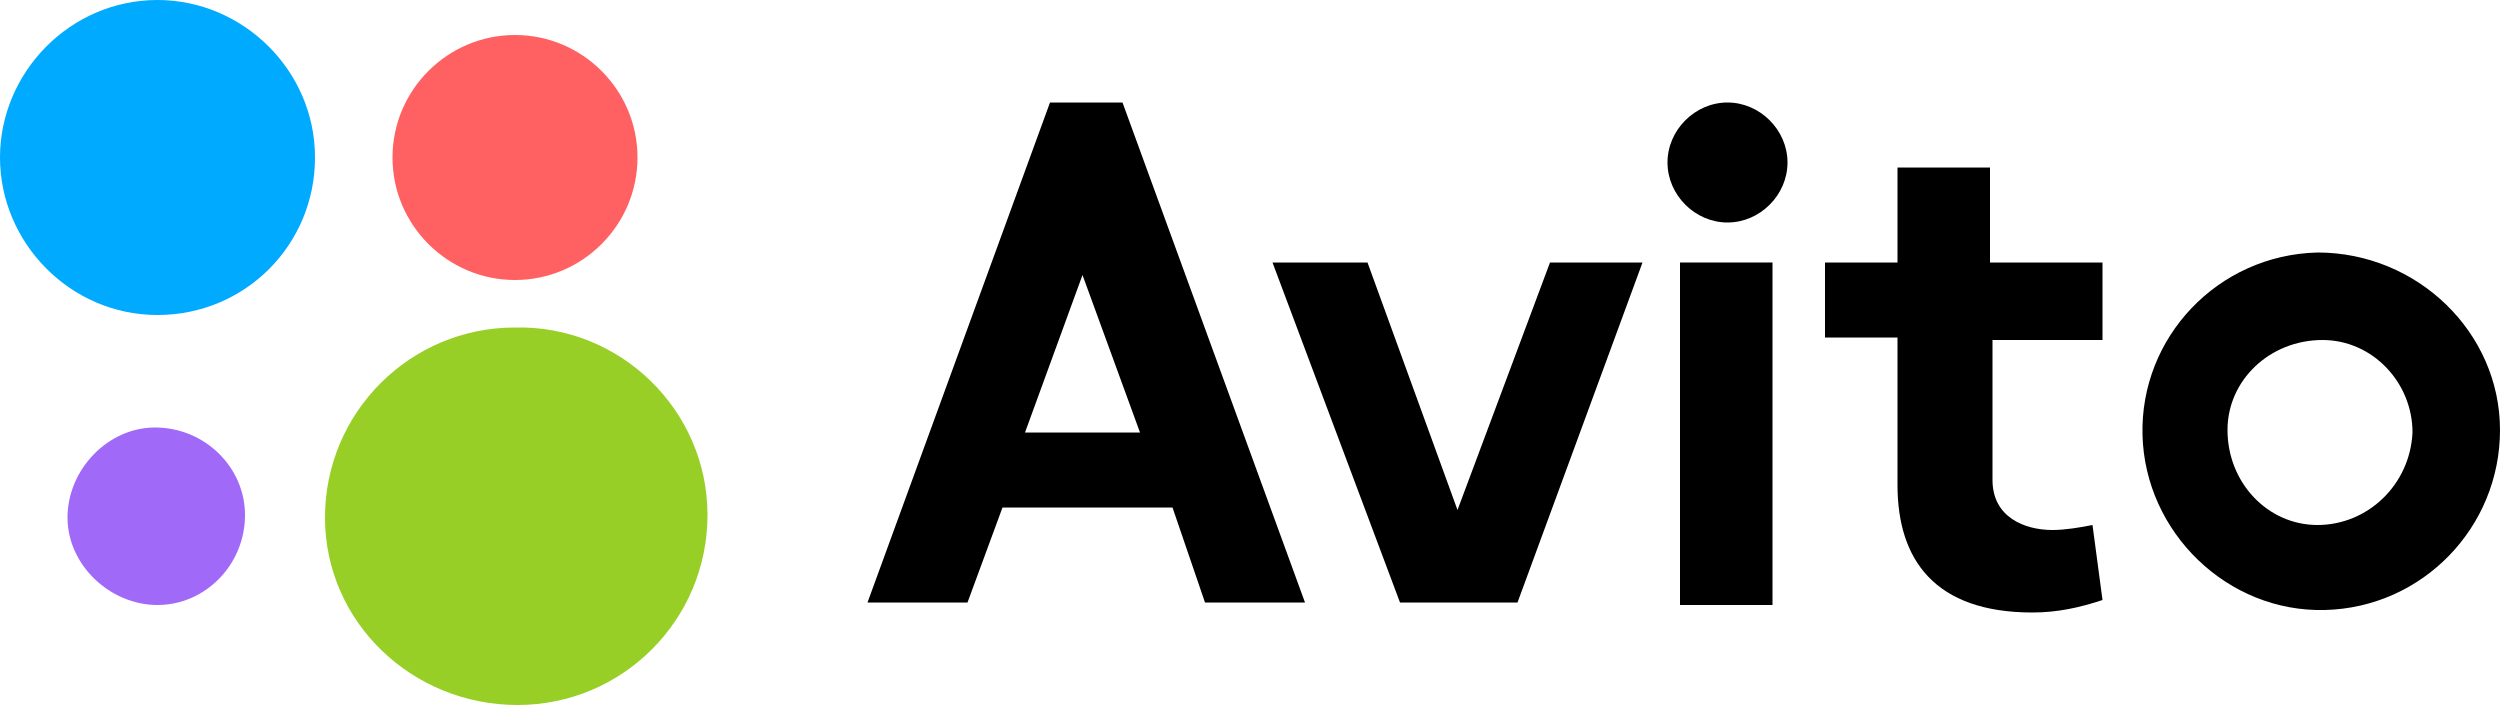
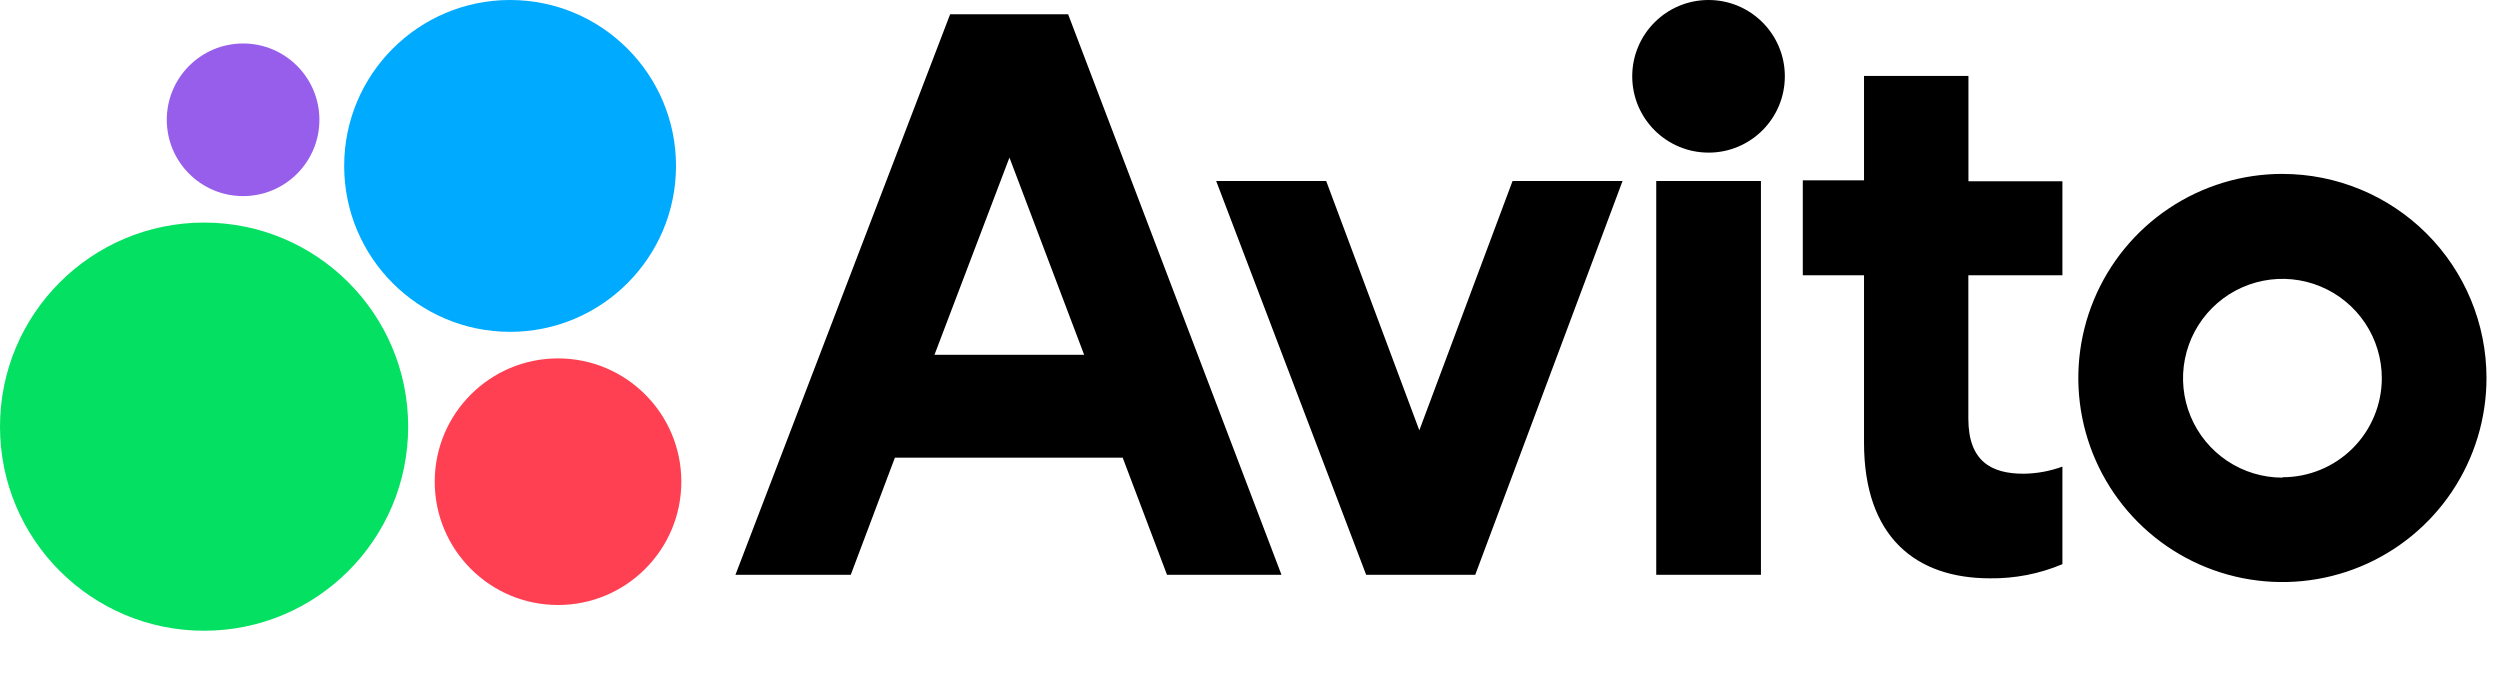
- <svg xmlns="http://www.w3.org/2000/svg" version="1.1" id="Layer_1" x="0px" y="0px" viewBox="0 0 100 28.3" style="enable-background:new 0 0 100 28.3;" xml:space="preserve">
-   <style type="text/css">
- 	.st0{fill:#00AAFF;}
- 	.st1{fill:#97CF26;}
- 	.st2{fill:#FF6163;}
- 	.st3{fill:#A169F7;}
- </style>
-   <rect x="67.2" y="10.5" width="3.7" height="13.7" />
-   <polygon points="62,10.5 58.3,20.4 54.7,10.5 50.9,10.5 56,24.1 57,24.1 59.7,24.1 60.7,24.1 65.7,10.5 " />
-   <path d="M84.1,13.5v-3h-4.5V6.7h-3.7v3.8H73v3h2.9v5.9c0,3,1.5,5.1,5.4,5.1c1,0,1.9-0.2,2.8-0.5l-0.4-3c-0.5,0.1-1.1,0.2-1.6,0.2  c-1.1,0-2.4-0.5-2.4-2v-5.6H84.1z" />
-   <path d="M48.2,24.1h4l-7.3-20h-2.9l-7.3,20h4l1.4-3.8h6.8L48.2,24.1z M41,17.3l2.3-6.3l2.3,6.3L41,17.3z" />
-   <path d="M92.7,10.1c-4,0.1-7.1,3.4-7,7.3s3.4,7.1,7.3,7c3.9-0.1,7-3.3,7-7.2C100,13.3,96.7,10.1,92.7,10.1 M92.7,21  c-2,0-3.6-1.7-3.6-3.8c0-2,1.7-3.6,3.8-3.6c2,0,3.6,1.7,3.6,3.7C96.4,19.4,94.7,21,92.7,21" />
-   <path d="M71.5,6.5c0,1.3-1.1,2.4-2.4,2.4s-2.4-1.1-2.4-2.4s1.1-2.4,2.4-2.4S71.5,5.2,71.5,6.5C71.5,6.5,71.5,6.5,71.5,6.5" />
-   <path class="st0" d="M12.6,6.3c0,3.5-2.8,6.3-6.3,6.3S0,9.7,0,6.3S2.8,0,6.3,0c0,0,0,0,0,0C9.7,0,12.6,2.8,12.6,6.3" />
-   <path class="st1" d="M28.3,20.6c0,4.2-3.4,7.6-7.6,7.6S13,24.9,13,20.7c0-4.2,3.4-7.6,7.6-7.6c0,0,0,0,0,0  C24.8,13,28.3,16.4,28.3,20.6" />
-   <path class="st2" d="M25.5,6.3c0,2.7-2.2,4.9-4.9,4.9S15.7,9,15.7,6.3s2.2-4.9,4.9-4.9S25.5,3.6,25.5,6.3L25.5,6.3" />
-   <path class="st3" d="M9.8,20.6c0,2-1.6,3.6-3.5,3.6s-3.6-1.6-3.6-3.5s1.6-3.6,3.5-3.6c0,0,0,0,0,0C8.2,17.1,9.8,18.7,9.8,20.6" />
+ <svg xmlns="http://www.w3.org/2000/svg" width="109" height="30" viewBox="0 0 109 30" fill="none">
+   <path d="M41.426.621 32.065 25.062h5.028l1.924-5.107h9.932l1.933 5.107h4.991L46.57.621h-5.144ZM40.743 15.47l3.269-8.6 3.257 8.6h-6.526ZM61.882 18.76 57.822 7.892H53.026l6.539 17.17h4.755l6.423-17.17h-4.796l-4.064 10.868ZM76.777 7.892h-4.565V25.062h4.565V7.892ZM74.492 6.655c1.838 0 3.327-1.49 3.327-3.327C77.82 1.49 76.33 0 74.492 0c-1.838 0-3.327 1.49-3.327 3.327 0 1.838 1.49 3.327 3.327 3.327ZM85.823 3.311H81.271v4.552h-2.669v4.138h2.669v7.296c0 4.138 2.28 5.918 5.492 5.918 1.084.014 2.159-.196 3.158-.617v-4.254c-.545.2-1.12.305-1.701.31-1.395 0-2.4-.542-2.4-2.4v-6.253h4.101V7.904h-4.097V3.311ZM99.517 7.582c-1.76-.001-3.481.52-4.945 1.498-1.464.977-2.605 2.367-3.279 3.993-.674 1.626-.851 3.415-.507 5.142.343 1.726 1.191 3.312 2.435 4.557 1.245 1.245 2.83 2.092 4.557 2.435 1.726.343 3.516.167 5.142-.507 1.626-.674 3.016-1.815 3.993-3.279.977-1.464 1.499-3.185 1.498-4.945-.001-2.358-.939-4.62-2.606-6.287-1.668-1.668-3.929-2.605-6.288-2.606Zm0 13.243c-.857.001-1.695-.253-2.408-.728-.713-.476-1.269-1.152-1.598-1.944-.329-.792-.415-1.663-.248-2.504.167-.841.579-1.613 1.185-2.22.606-.606 1.378-1.02 2.219-1.187.841-.168 1.712-.082 2.504.246.792.328 1.469.883 1.946 1.596.476.713.73 1.55.73 2.408-.002 1.146-.459 2.245-1.271 3.054-.812.809-1.911 1.263-3.058 1.262v.017Z" fill="#000" />
+   <path d="M8.898 27.5c4.914 0 8.898-3.984 8.898-8.898 0-4.914-3.984-8.898-8.898-8.898C3.984 9.705 0 13.688 0 18.602 0 23.516 3.984 27.5 8.898 27.5Z" fill="#04E061" />
+   <path d="M24.33 26.378c2.969 0 5.376-2.407 5.376-5.376s-2.407-5.376-5.376-5.376-5.376 2.407-5.376 5.376 2.407 5.376 5.376 5.376Z" fill="#FF4053" />
+   <path d="M10.599 8.55c1.838 0 3.327-1.49 3.327-3.327 0-1.838-1.49-3.327-3.327-3.327-1.838 0-3.327 1.49-3.327 3.327 0 1.838 1.49 3.327 3.327 3.327Z" fill="#965EEB" />
+   <path d="M22.24 14.468c3.995 0 7.234-3.239 7.234-7.234C29.474 3.239 26.235 0 22.24 0c-3.995 0-7.234 3.239-7.234 7.234 0 3.995 3.239 7.234 7.234 7.234Z" fill="#0AF" />
</svg>
